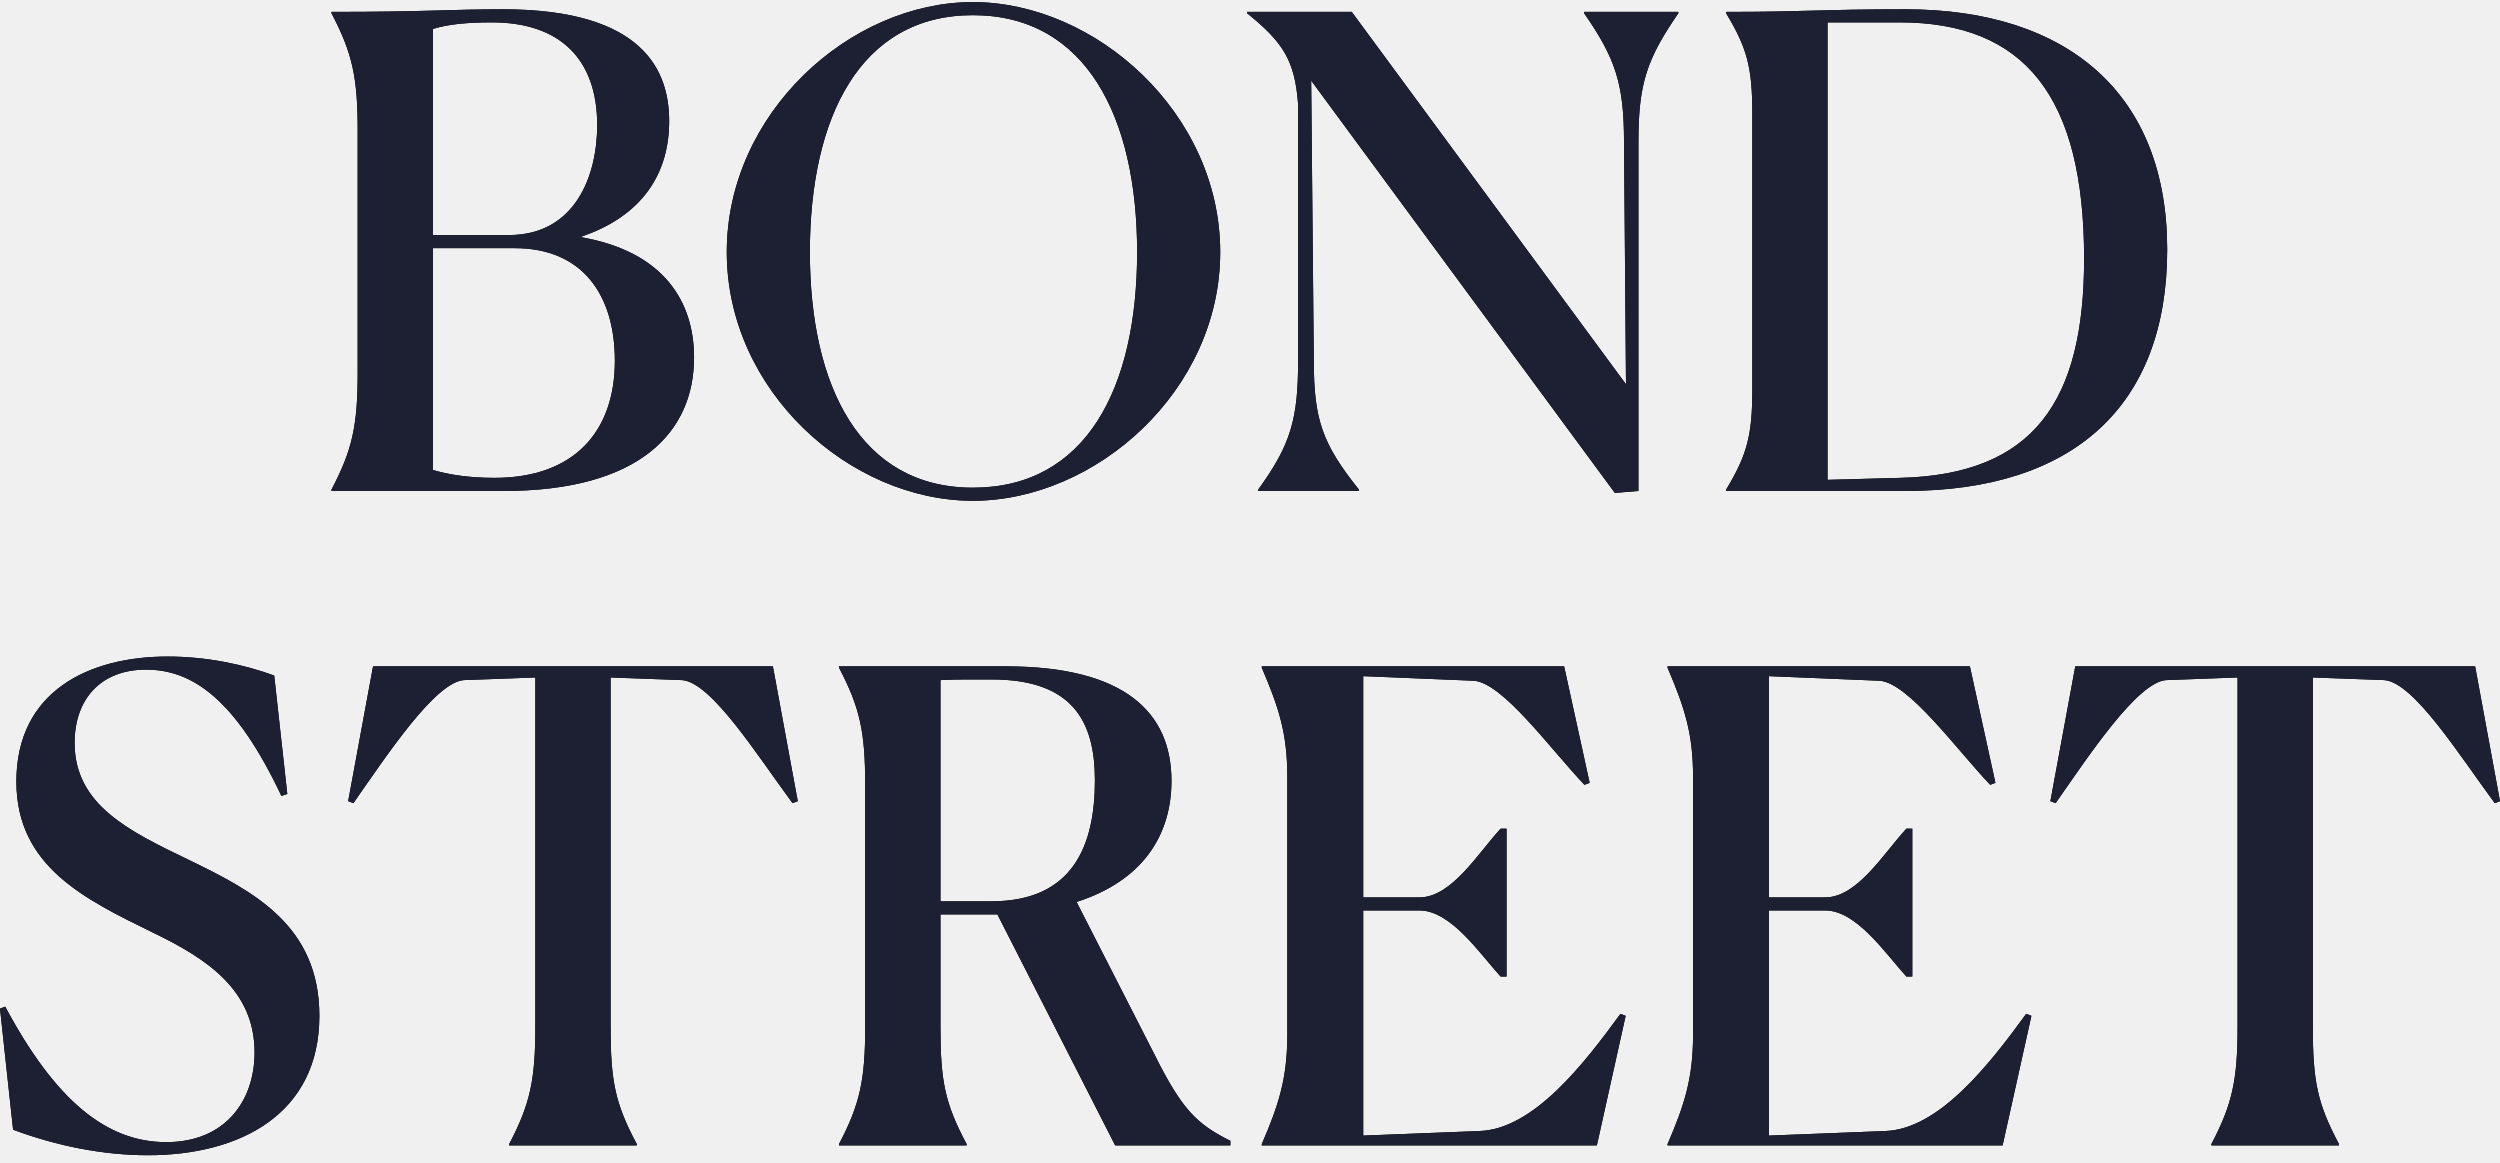
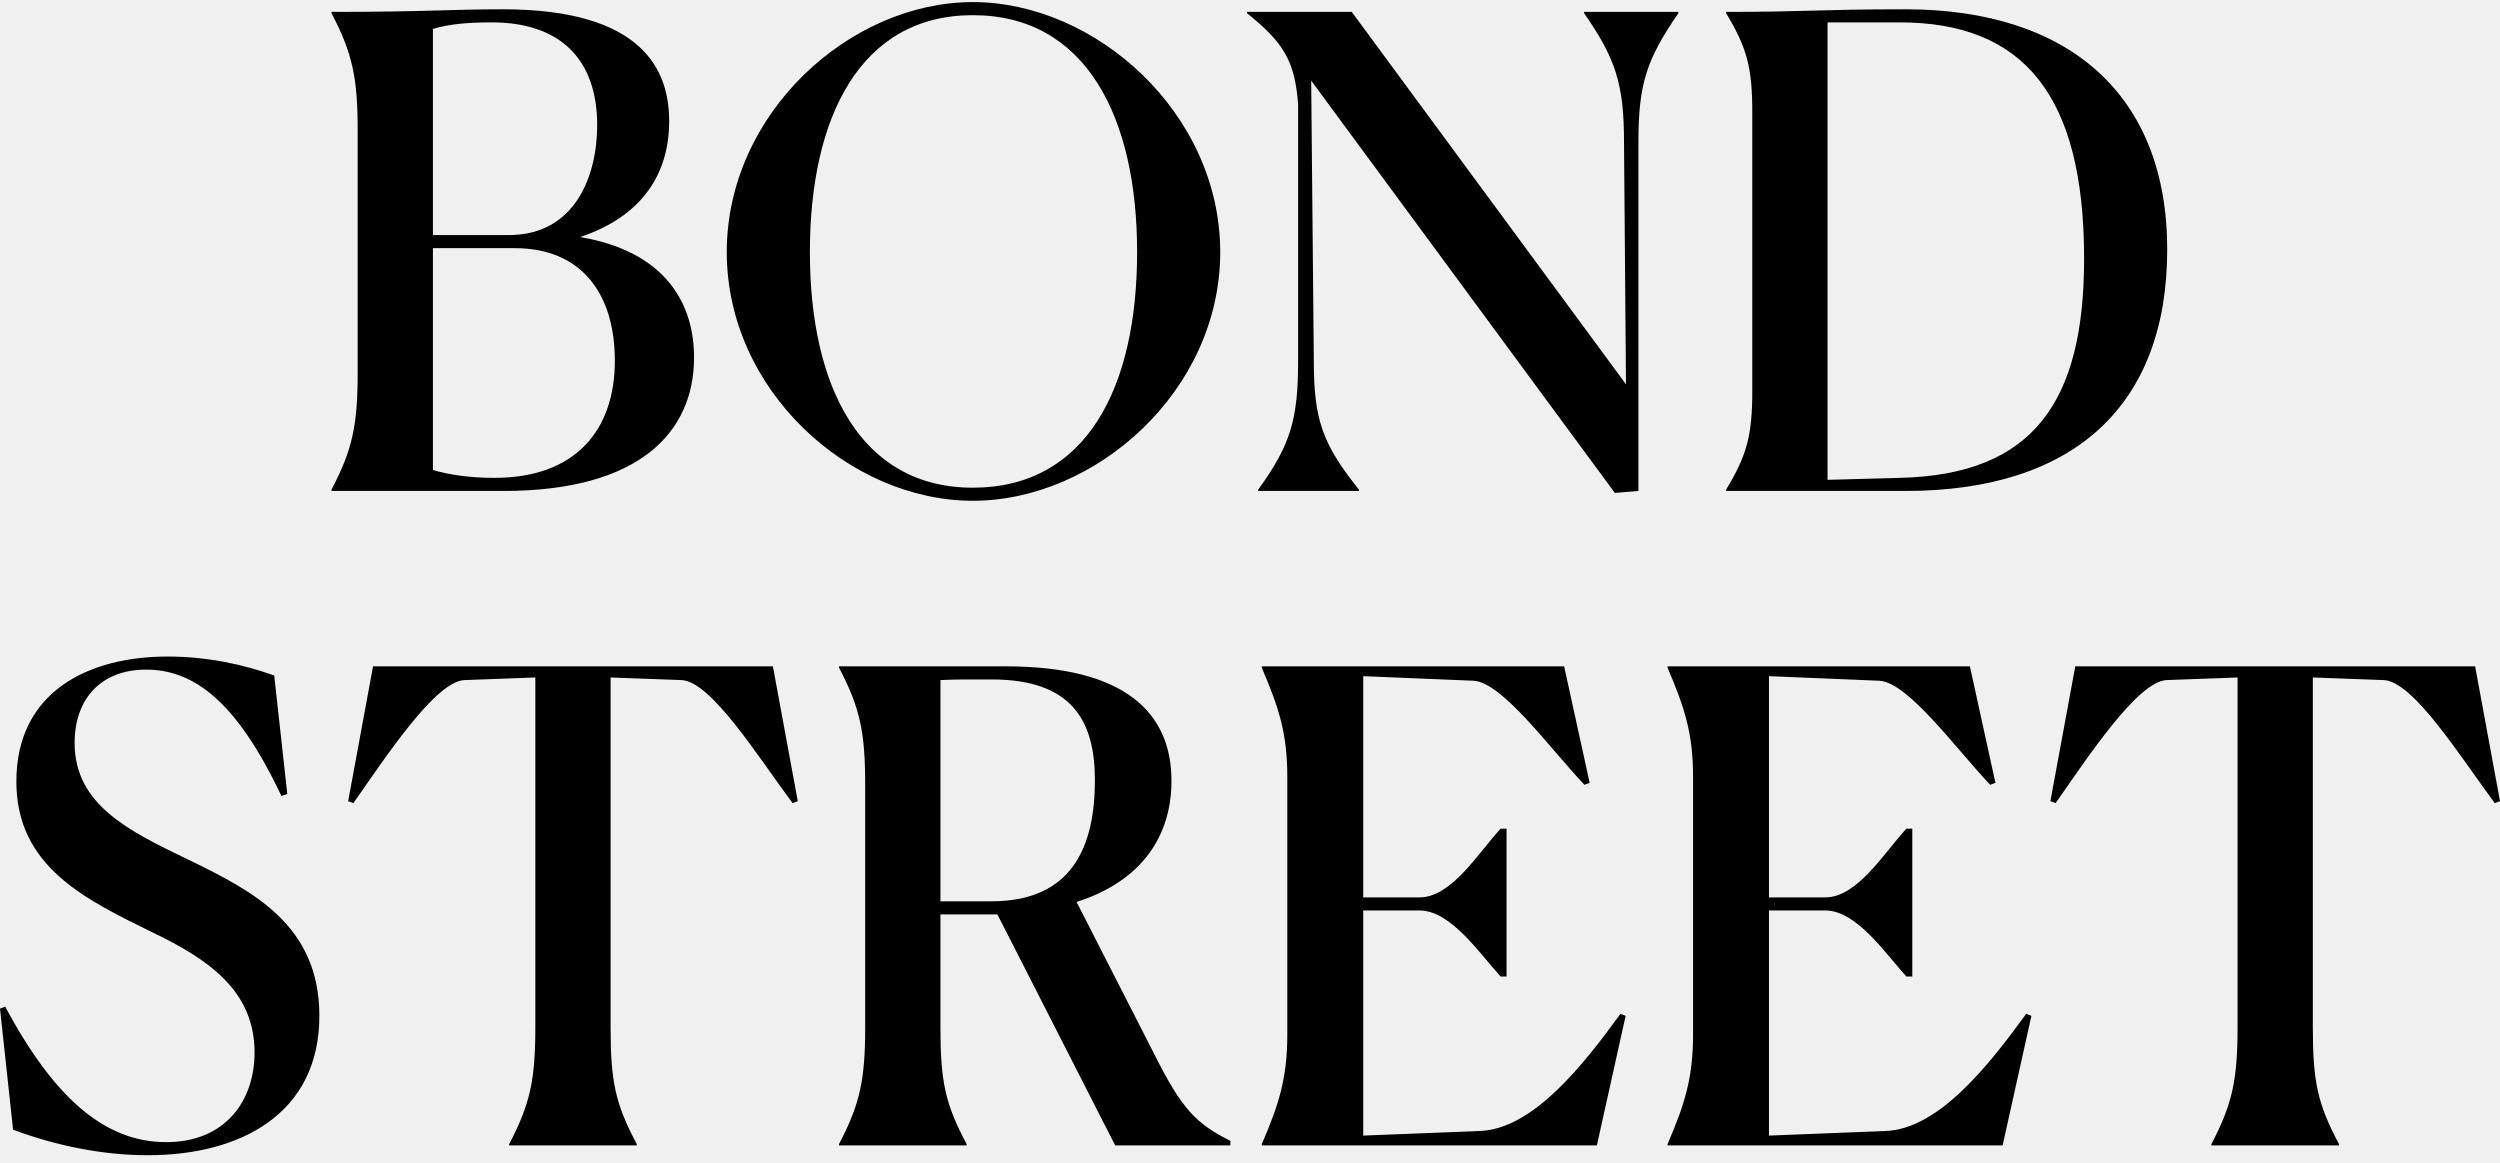
- <svg xmlns="http://www.w3.org/2000/svg" xmlns:xlink="http://www.w3.org/1999/xlink" width="200px" height="93px" viewBox="0 0 200 93" version="1.1">
-   <defs>
-     <path d="M26.518,93.277 L26.518,93.172 C28.194,89.978 28.613,88.041 28.613,83.8 L28.613,64.428 C28.613,60.188 28.194,58.25 26.518,55.057 L26.518,54.952 C34.215,54.952 35.995,54.743 40.236,54.743 C51.545,54.743 53.534,59.716 53.534,63.695 C53.534,67.832 51.44,71.287 46.414,72.962 C53.168,74.114 55.524,78.198 55.524,82.596 C55.524,88.565 51.178,93.277 40.288,93.277 L26.518,93.277 Z M40.707,72.805 C45.995,72.805 47.775,68.093 47.775,64.01 C47.775,58.722 44.791,55.79 39.346,55.79 C37.304,55.79 35.838,55.947 34.634,56.313 L34.634,72.805 L40.707,72.805 Z M39.555,92.229 C45.995,92.229 49.188,88.46 49.188,82.858 C49.188,77.622 46.623,73.853 41.178,73.853 L34.634,73.853 L34.634,91.601 C35.89,91.968 37.513,92.229 39.555,92.229 Z M77.827,94.062 C67.984,94.062 58.141,85.266 58.141,74.167 C58.141,63.067 67.984,54.167 77.827,54.167 C87.67,54.167 97.618,63.067 97.618,74.167 C97.618,85.266 87.67,94.062 77.827,94.062 Z M77.827,93.015 C86.885,93.015 90.969,85.057 90.969,74.167 C90.969,63.381 86.885,55.214 77.827,55.214 C68.822,55.214 64.791,63.381 64.791,74.167 C64.791,84.9 68.822,93.015 77.827,93.015 Z M104.895,60.449 L105.105,82.858 C105.105,87.57 105.785,89.507 108.717,93.172 L108.717,93.277 L100.654,93.277 L100.654,93.172 C103.272,89.559 103.848,87.517 103.848,82.858 L103.848,62.334 C103.586,58.879 102.696,57.413 99.764,55.057 L99.764,54.952 L108.141,54.952 L130.079,84.743 L129.921,65.371 C129.921,60.711 129.241,58.669 126.728,55.057 L126.728,54.952 L134.267,54.952 L134.267,55.057 C131.754,58.722 131.073,60.659 131.073,65.371 L131.073,93.277 L129.188,93.434 L104.895,60.449 Z M138.089,93.172 C139.764,90.397 140.183,88.826 140.183,85.214 L140.183,63.015 C140.183,59.402 139.764,57.832 138.089,55.057 L138.089,54.952 C144.634,54.952 145.524,54.743 152.435,54.743 C165.471,54.743 173.377,61.549 173.377,73.957 C173.377,86.47 165.89,93.277 152.435,93.277 L138.089,93.277 L138.089,93.172 Z M146.204,55.79 L146.204,92.387 L152.016,92.229 C162.749,91.968 166.728,86.051 166.728,74.69 C166.728,61.706 161.963,55.79 151.963,55.79 L146.204,55.79 Z M22.984,117.517 L22.513,117.675 C18.848,109.926 15.393,107.57 11.675,107.57 C8.115,107.57 5.969,109.873 5.969,113.434 C5.969,118.408 10.366,120.502 15.026,122.753 C20.209,125.266 25.55,127.989 25.55,135.266 C25.55,143.12 19.215,146.418 11.832,146.418 C8.272,146.418 4.555,145.685 1.047,144.376 L0,134.69 L0.419,134.533 C4.45,142.072 8.534,145.371 13.298,145.371 C18.063,145.371 20.366,142.02 20.366,138.198 C20.366,133.224 16.597,130.711 12.251,128.617 C6.806,125.947 1.309,123.329 1.309,116.523 C1.309,109.298 7.12,106.523 13.403,106.523 C16.545,106.523 19.476,107.151 21.937,108.041 L22.984,117.517 Z M50.942,145.633 L40.733,145.633 L40.733,145.528 C42.408,142.334 42.827,140.397 42.827,136.156 L42.827,108.198 L37.12,108.408 C34.817,108.565 30.942,114.428 28.272,118.25 L27.853,118.093 L29.843,107.308 L61.832,107.308 L63.822,118.093 L63.403,118.25 C60.576,114.428 56.911,108.565 54.555,108.408 L48.848,108.198 L48.848,136.156 C48.848,140.502 49.215,142.282 50.942,145.528 L50.942,145.633 Z M67.12,145.528 C68.796,142.334 69.215,140.397 69.215,136.156 L69.215,116.784 C69.215,112.544 68.796,110.606 67.12,107.413 L67.12,107.308 L80.471,107.308 C89.948,107.308 93.717,110.973 93.717,116.47 C93.717,120.868 91.361,124.481 86.126,126.156 L92.356,138.355 C94.555,142.753 95.707,143.905 98.429,145.266 L98.429,145.633 L89.215,145.633 L79.791,127.151 L75.236,127.151 L75.236,136.156 C75.236,140.502 75.602,142.282 77.33,145.528 L77.33,145.633 L67.12,145.633 L67.12,145.528 Z M79.319,108.355 L77.749,108.355 C77.068,108.355 76.23,108.355 75.236,108.408 L75.236,126.104 L79.319,126.104 C85.864,126.104 87.592,121.601 87.592,116.418 C87.592,111.654 85.759,108.355 79.319,108.355 Z M127.749,145.633 L100.942,145.633 L100.942,145.528 C102.304,142.387 102.984,140.24 102.984,136.784 L102.984,116.156 C102.984,112.648 102.304,110.606 100.942,107.413 L100.942,107.308 L125.131,107.308 L127.173,116.627 L126.754,116.784 C123.979,113.853 120.209,108.617 117.906,108.46 L109.058,108.093 L109.058,125.79 L113.56,125.79 C116.126,125.79 118.22,122.282 120.052,120.292 L120.524,120.292 L120.524,132.125 L120.052,132.125 C118.377,130.292 116.073,126.837 113.56,126.837 L109.058,126.837 L109.058,144.847 L118.377,144.481 C122.67,144.324 126.702,139.14 129.634,135.109 L130.052,135.266 L127.749,145.633 Z M160.209,145.633 L133.403,145.633 L133.403,145.528 C134.764,142.387 135.445,140.24 135.445,136.784 L135.445,116.156 C135.445,112.648 134.764,110.606 133.403,107.413 L133.403,107.308 L157.592,107.308 L159.634,116.627 L159.215,116.784 C156.44,113.853 152.67,108.617 150.366,108.46 L141.518,108.093 L141.518,125.79 L146.021,125.79 C148.586,125.79 150.681,122.282 152.513,120.292 L152.984,120.292 L152.984,132.125 L152.513,132.125 C150.838,130.292 148.534,126.837 146.021,126.837 L141.518,126.837 L141.518,144.847 L150.838,144.481 C155.131,144.324 159.162,139.14 162.094,135.109 L162.513,135.266 L160.209,145.633 Z M187.12,145.633 L176.911,145.633 L176.911,145.528 C178.586,142.334 179.005,140.397 179.005,136.156 L179.005,108.198 L173.298,108.408 C170.995,108.565 167.12,114.428 164.45,118.25 L164.031,118.093 L166.021,107.308 L198.01,107.308 L200,118.093 L199.581,118.25 C196.754,114.428 193.089,108.565 190.733,108.408 L185.026,108.198 L185.026,136.156 C185.026,140.502 185.393,142.282 187.12,145.528 L187.12,145.633 Z" id="path-1" />
-   </defs>
-   <g id="Socials" stroke="none" stroke-width="1" fill="none" fill-rule="evenodd">
-     <g id="Favicon" transform="translate(-30, -84)">
-       <g id="Data-/-Container-/-_Logo-/-Logo" transform="translate(30, 30)">
-         <mask id="mask-2" fill="white">
-           <use xlink:href="#path-1" />
-         </mask>
-         <use id="Combined-Shape" fill="#000000" fill-rule="evenodd" xlink:href="#path-1" />
-         <g id="Group" stroke-width="1" fill-rule="evenodd" mask="url(#mask-2)">
-           <g transform="translate(-4.166667, 33.33333)" />
-         </g>
-         <g id="Logo" stroke-width="1" fill-rule="evenodd" mask="url(#mask-2)">
-           <g transform="translate(4.166667, 50)" />
-         </g>
-         <g id="Style-/-Color-/-Primary" mask="url(#mask-2)" fill="#1D2033" fill-rule="evenodd">
-           <rect id="Container" x="0" y="0" width="200" height="200" />
-         </g>
-       </g>
-     </g>
+ <svg xmlns="http://www.w3.org/2000/svg" width="200px" height="93px" viewBox="0 0 200 93" version="1.1">
+   <g id="Page-1" stroke="none" stroke-width="1" fill="none" fill-rule="evenodd">
+     <path d="M26.518,39.277 L26.518,39.172 C28.194,35.978 28.613,34.041 28.613,29.8 L28.613,10.428 C28.613,6.188 28.194,4.25 26.518,1.057 L26.518,0.952 C34.215,0.952 35.995,0.743 40.236,0.743 C51.545,0.743 53.534,5.716 53.534,9.695 C53.534,13.832 51.44,17.287 46.414,18.962 C53.168,20.114 55.524,24.198 55.524,28.596 C55.524,34.565 51.178,39.277 40.288,39.277 L26.518,39.277 Z M40.707,18.805 C45.995,18.805 47.775,14.093 47.775,10.01 C47.775,4.722 44.791,1.79 39.346,1.79 C37.304,1.79 35.838,1.947 34.634,2.313 L34.634,18.805 L40.707,18.805 Z M39.555,38.229 C45.995,38.229 49.188,34.46 49.188,28.858 C49.188,23.622 46.623,19.853 41.178,19.853 L34.634,19.853 L34.634,37.601 C35.89,37.968 37.513,38.229 39.555,38.229 Z M77.827,40.062 C67.984,40.062 58.141,31.266 58.141,20.167 C58.141,9.067 67.984,0.167 77.827,0.167 C87.67,0.167 97.618,9.067 97.618,20.167 C97.618,31.266 87.67,40.062 77.827,40.062 Z M77.827,39.015 C86.885,39.015 90.969,31.057 90.969,20.167 C90.969,9.381 86.885,1.214 77.827,1.214 C68.822,1.214 64.791,9.381 64.791,20.167 C64.791,30.9 68.822,39.015 77.827,39.015 Z M104.895,6.449 L105.105,28.858 C105.105,33.57 105.785,35.507 108.717,39.172 L108.717,39.277 L100.654,39.277 L100.654,39.172 C103.272,35.559 103.848,33.517 103.848,28.858 L103.848,8.334 C103.586,4.879 102.696,3.413 99.764,1.057 L99.764,0.952 L108.141,0.952 L130.079,30.743 L129.921,11.371 C129.921,6.711 129.241,4.669 126.728,1.057 L126.728,0.952 L134.267,0.952 L134.267,1.057 C131.754,4.722 131.073,6.659 131.073,11.371 L131.073,39.277 L129.188,39.434 L104.895,6.449 Z M138.089,39.172 C139.764,36.397 140.183,34.826 140.183,31.214 L140.183,9.015 C140.183,5.402 139.764,3.832 138.089,1.057 L138.089,0.952 C144.634,0.952 145.524,0.743 152.435,0.743 C165.471,0.743 173.377,7.549 173.377,19.957 C173.377,32.47 165.89,39.277 152.435,39.277 L138.089,39.277 L138.089,39.172 Z M146.204,1.79 L146.204,38.387 L152.016,38.229 C162.749,37.968 166.728,32.051 166.728,20.69 C166.728,7.706 161.963,1.79 151.963,1.79 L146.204,1.79 Z M22.984,63.517 L22.513,63.675 C18.848,55.926 15.393,53.57 11.675,53.57 C8.115,53.57 5.969,55.873 5.969,59.434 C5.969,64.408 10.366,66.502 15.026,68.753 C20.209,71.266 25.55,73.989 25.55,81.266 C25.55,89.12 19.215,92.418 11.832,92.418 C8.272,92.418 4.555,91.685 1.047,90.376 L0,80.69 L0.419,80.533 C4.45,88.072 8.534,91.371 13.298,91.371 C18.063,91.371 20.366,88.02 20.366,84.198 C20.366,79.224 16.597,76.711 12.251,74.617 C6.806,71.947 1.309,69.329 1.309,62.523 C1.309,55.298 7.12,52.523 13.403,52.523 C16.545,52.523 19.476,53.151 21.937,54.041 L22.984,63.517 Z M50.942,91.633 L40.733,91.633 L40.733,91.528 C42.408,88.334 42.827,86.397 42.827,82.156 L42.827,54.198 L37.12,54.408 C34.817,54.565 30.942,60.428 28.272,64.25 L27.853,64.093 L29.843,53.308 L61.832,53.308 L63.822,64.093 L63.403,64.25 C60.576,60.428 56.911,54.565 54.555,54.408 L48.848,54.198 L48.848,82.156 C48.848,86.502 49.215,88.282 50.942,91.528 L50.942,91.633 Z M67.12,91.528 C68.796,88.334 69.215,86.397 69.215,82.156 L69.215,62.784 C69.215,58.544 68.796,56.606 67.12,53.413 L67.12,53.308 L80.471,53.308 C89.948,53.308 93.717,56.973 93.717,62.47 C93.717,66.868 91.361,70.481 86.126,72.156 L92.356,84.355 C94.555,88.753 95.707,89.905 98.429,91.266 L98.429,91.633 L89.215,91.633 L79.791,73.151 L75.236,73.151 L75.236,82.156 C75.236,86.502 75.602,88.282 77.33,91.528 L77.33,91.633 L67.12,91.633 L67.12,91.528 Z M79.319,54.355 L77.749,54.355 C77.068,54.355 76.23,54.355 75.236,54.408 L75.236,72.104 L79.319,72.104 C85.864,72.104 87.592,67.601 87.592,62.418 C87.592,57.654 85.759,54.355 79.319,54.355 Z M127.749,91.633 L100.942,91.633 L100.942,91.528 C102.304,88.387 102.984,86.24 102.984,82.784 L102.984,62.156 C102.984,58.648 102.304,56.606 100.942,53.413 L100.942,53.308 L125.131,53.308 L127.173,62.627 L126.754,62.784 C123.979,59.853 120.209,54.617 117.906,54.46 L109.058,54.093 L109.058,71.79 L113.56,71.79 C116.126,71.79 118.22,68.282 120.052,66.292 L120.524,66.292 L120.524,78.125 L120.052,78.125 C118.377,76.292 116.073,72.837 113.56,72.837 L109.058,72.837 L109.058,90.847 L118.377,90.481 C122.67,90.324 126.702,85.14 129.634,81.109 L130.052,81.266 L127.749,91.633 Z M160.209,91.633 L133.403,91.633 L133.403,91.528 C134.764,88.387 135.445,86.24 135.445,82.784 L135.445,62.156 C135.445,58.648 134.764,56.606 133.403,53.413 L133.403,53.308 L157.592,53.308 L159.634,62.627 L159.215,62.784 C156.44,59.853 152.67,54.617 150.366,54.46 L141.518,54.093 L141.518,71.79 L146.021,71.79 C148.586,71.79 150.681,68.282 152.513,66.292 L152.984,66.292 L152.984,78.125 L152.513,78.125 C150.838,76.292 148.534,72.837 146.021,72.837 L141.518,72.837 L141.518,90.847 L150.838,90.481 C155.131,90.324 159.162,85.14 162.094,81.109 L162.513,81.266 L160.209,91.633 Z M187.12,91.633 L176.911,91.633 L176.911,91.528 C178.586,88.334 179.005,86.397 179.005,82.156 L179.005,54.198 L173.298,54.408 C170.995,54.565 167.12,60.428 164.45,64.25 L164.031,64.093 L166.021,53.308 L198.01,53.308 L200,64.093 L199.581,64.25 C196.754,60.428 193.089,54.565 190.733,54.408 L185.026,54.198 L185.026,82.156 C185.026,86.502 185.393,88.282 187.12,91.528 L187.12,91.633 Z" id="path-1" fill="#000000" />
  </g>
</svg>
